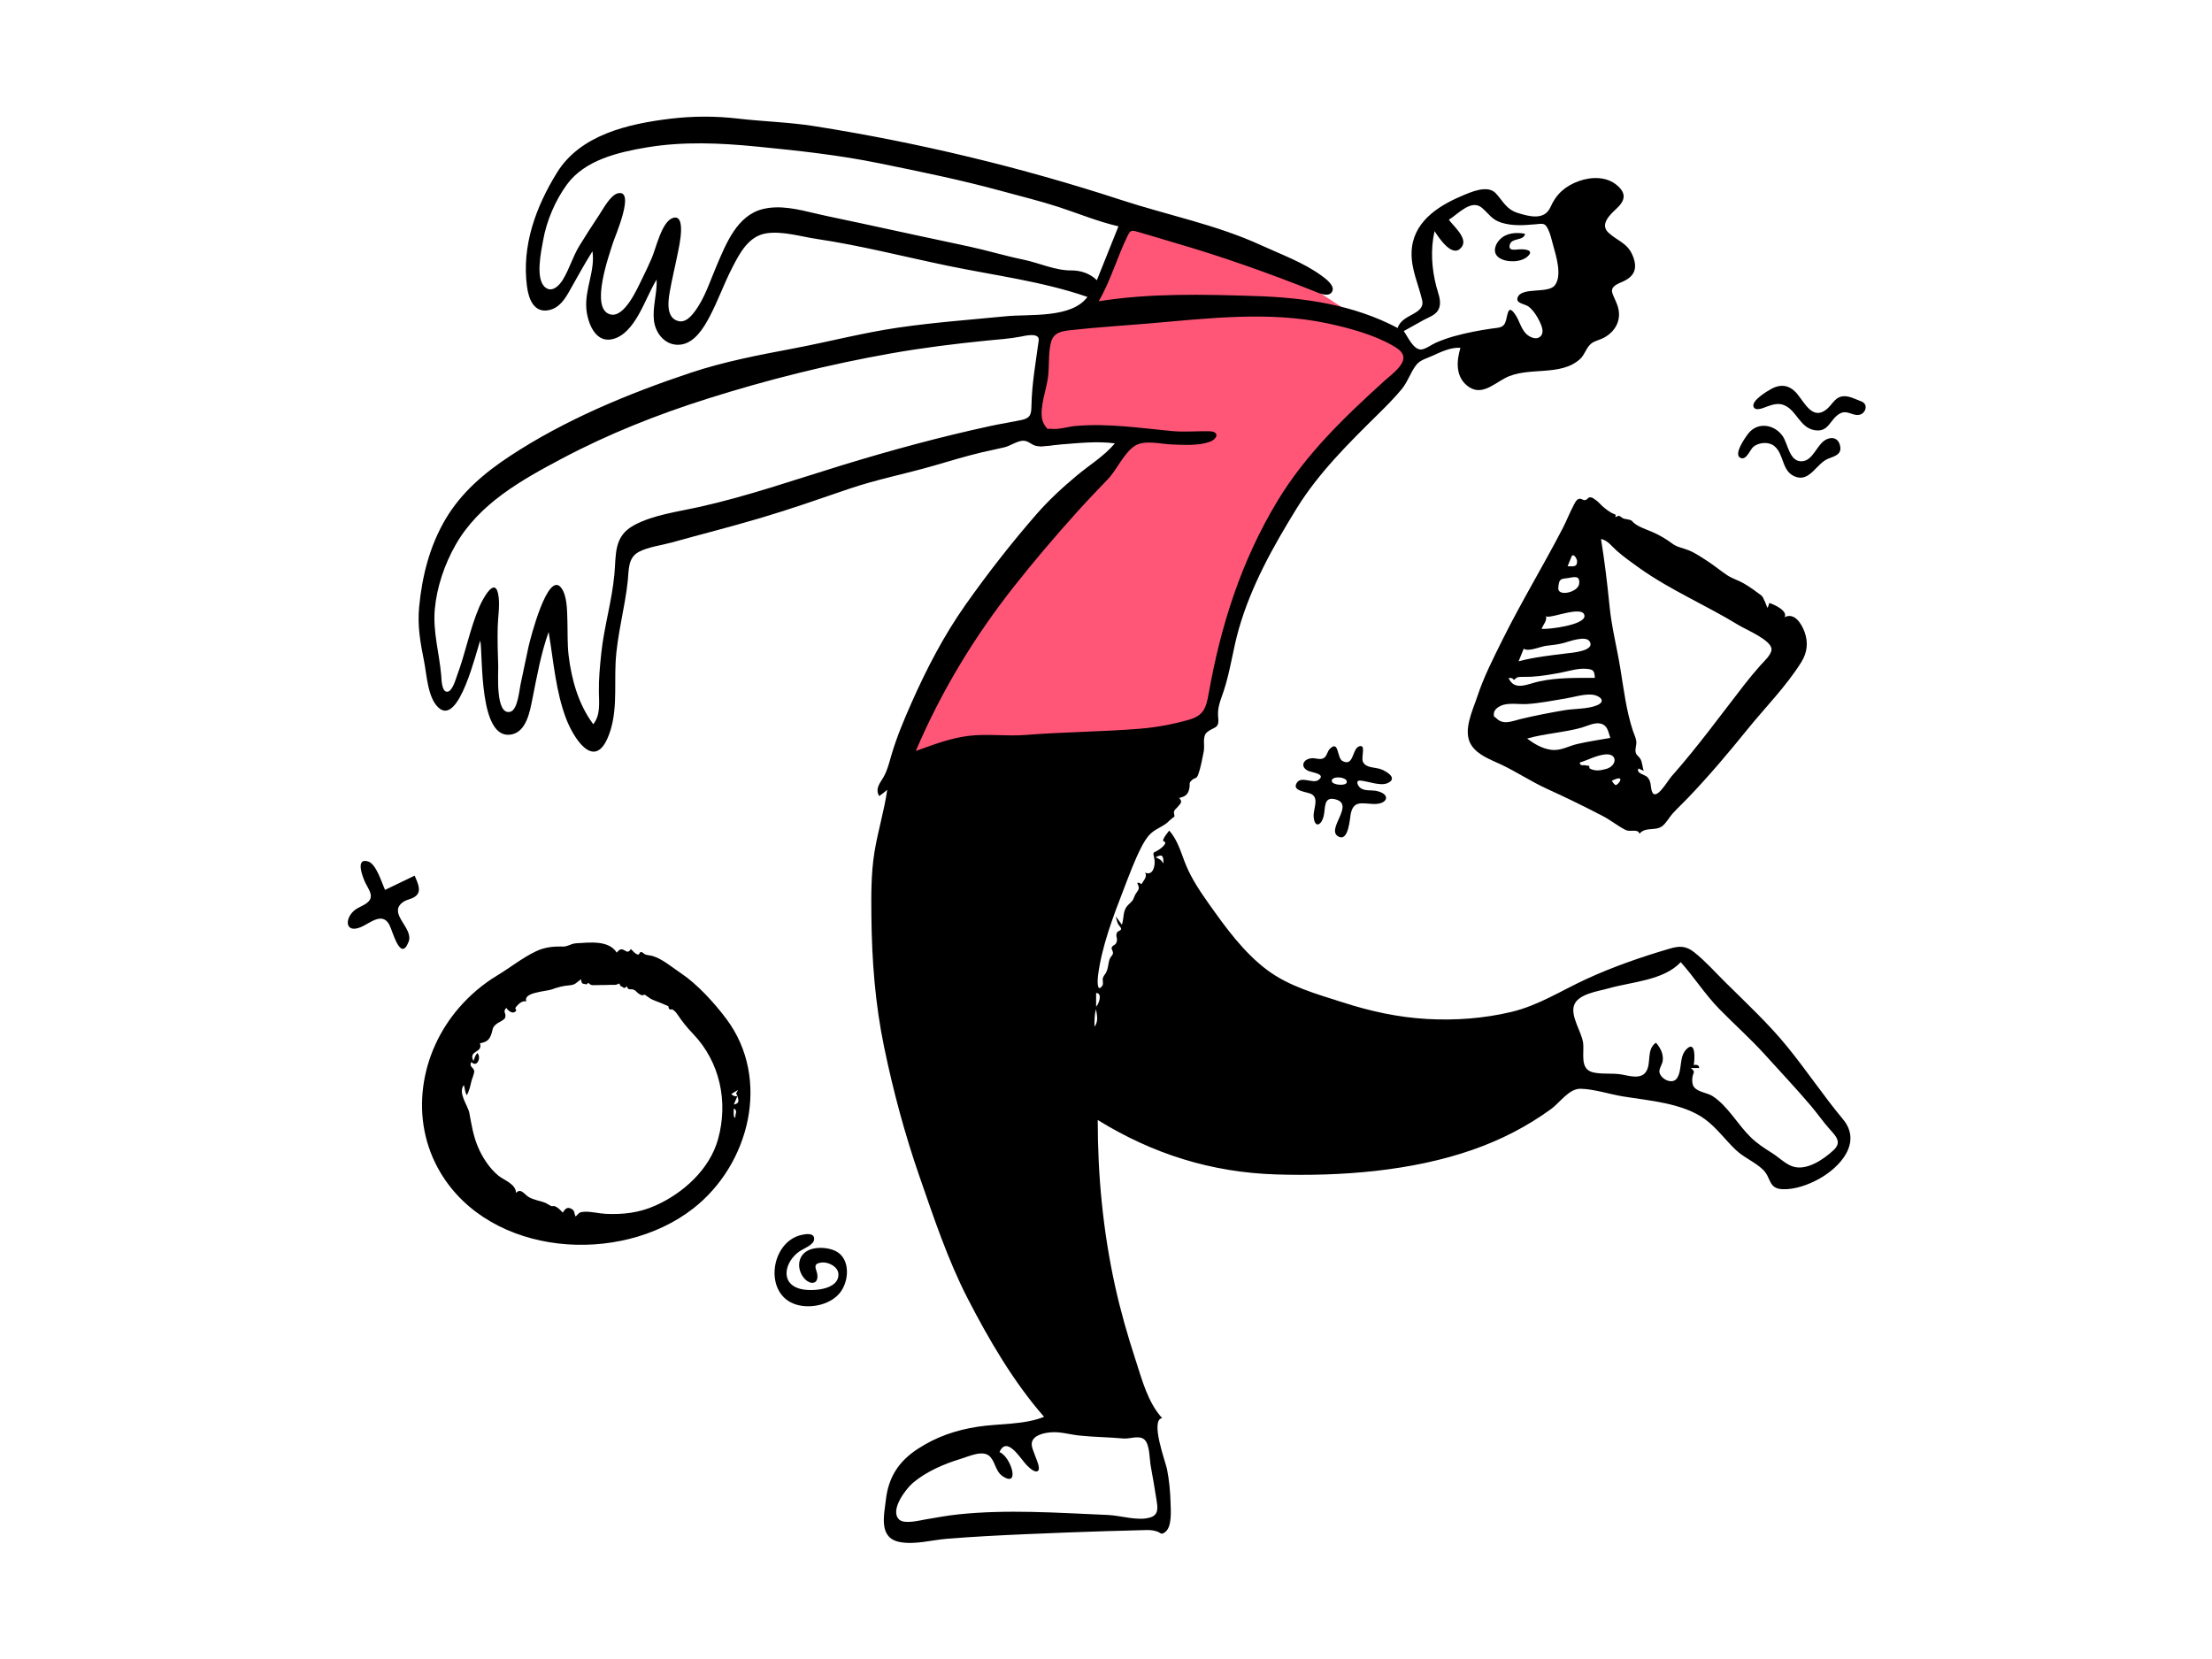
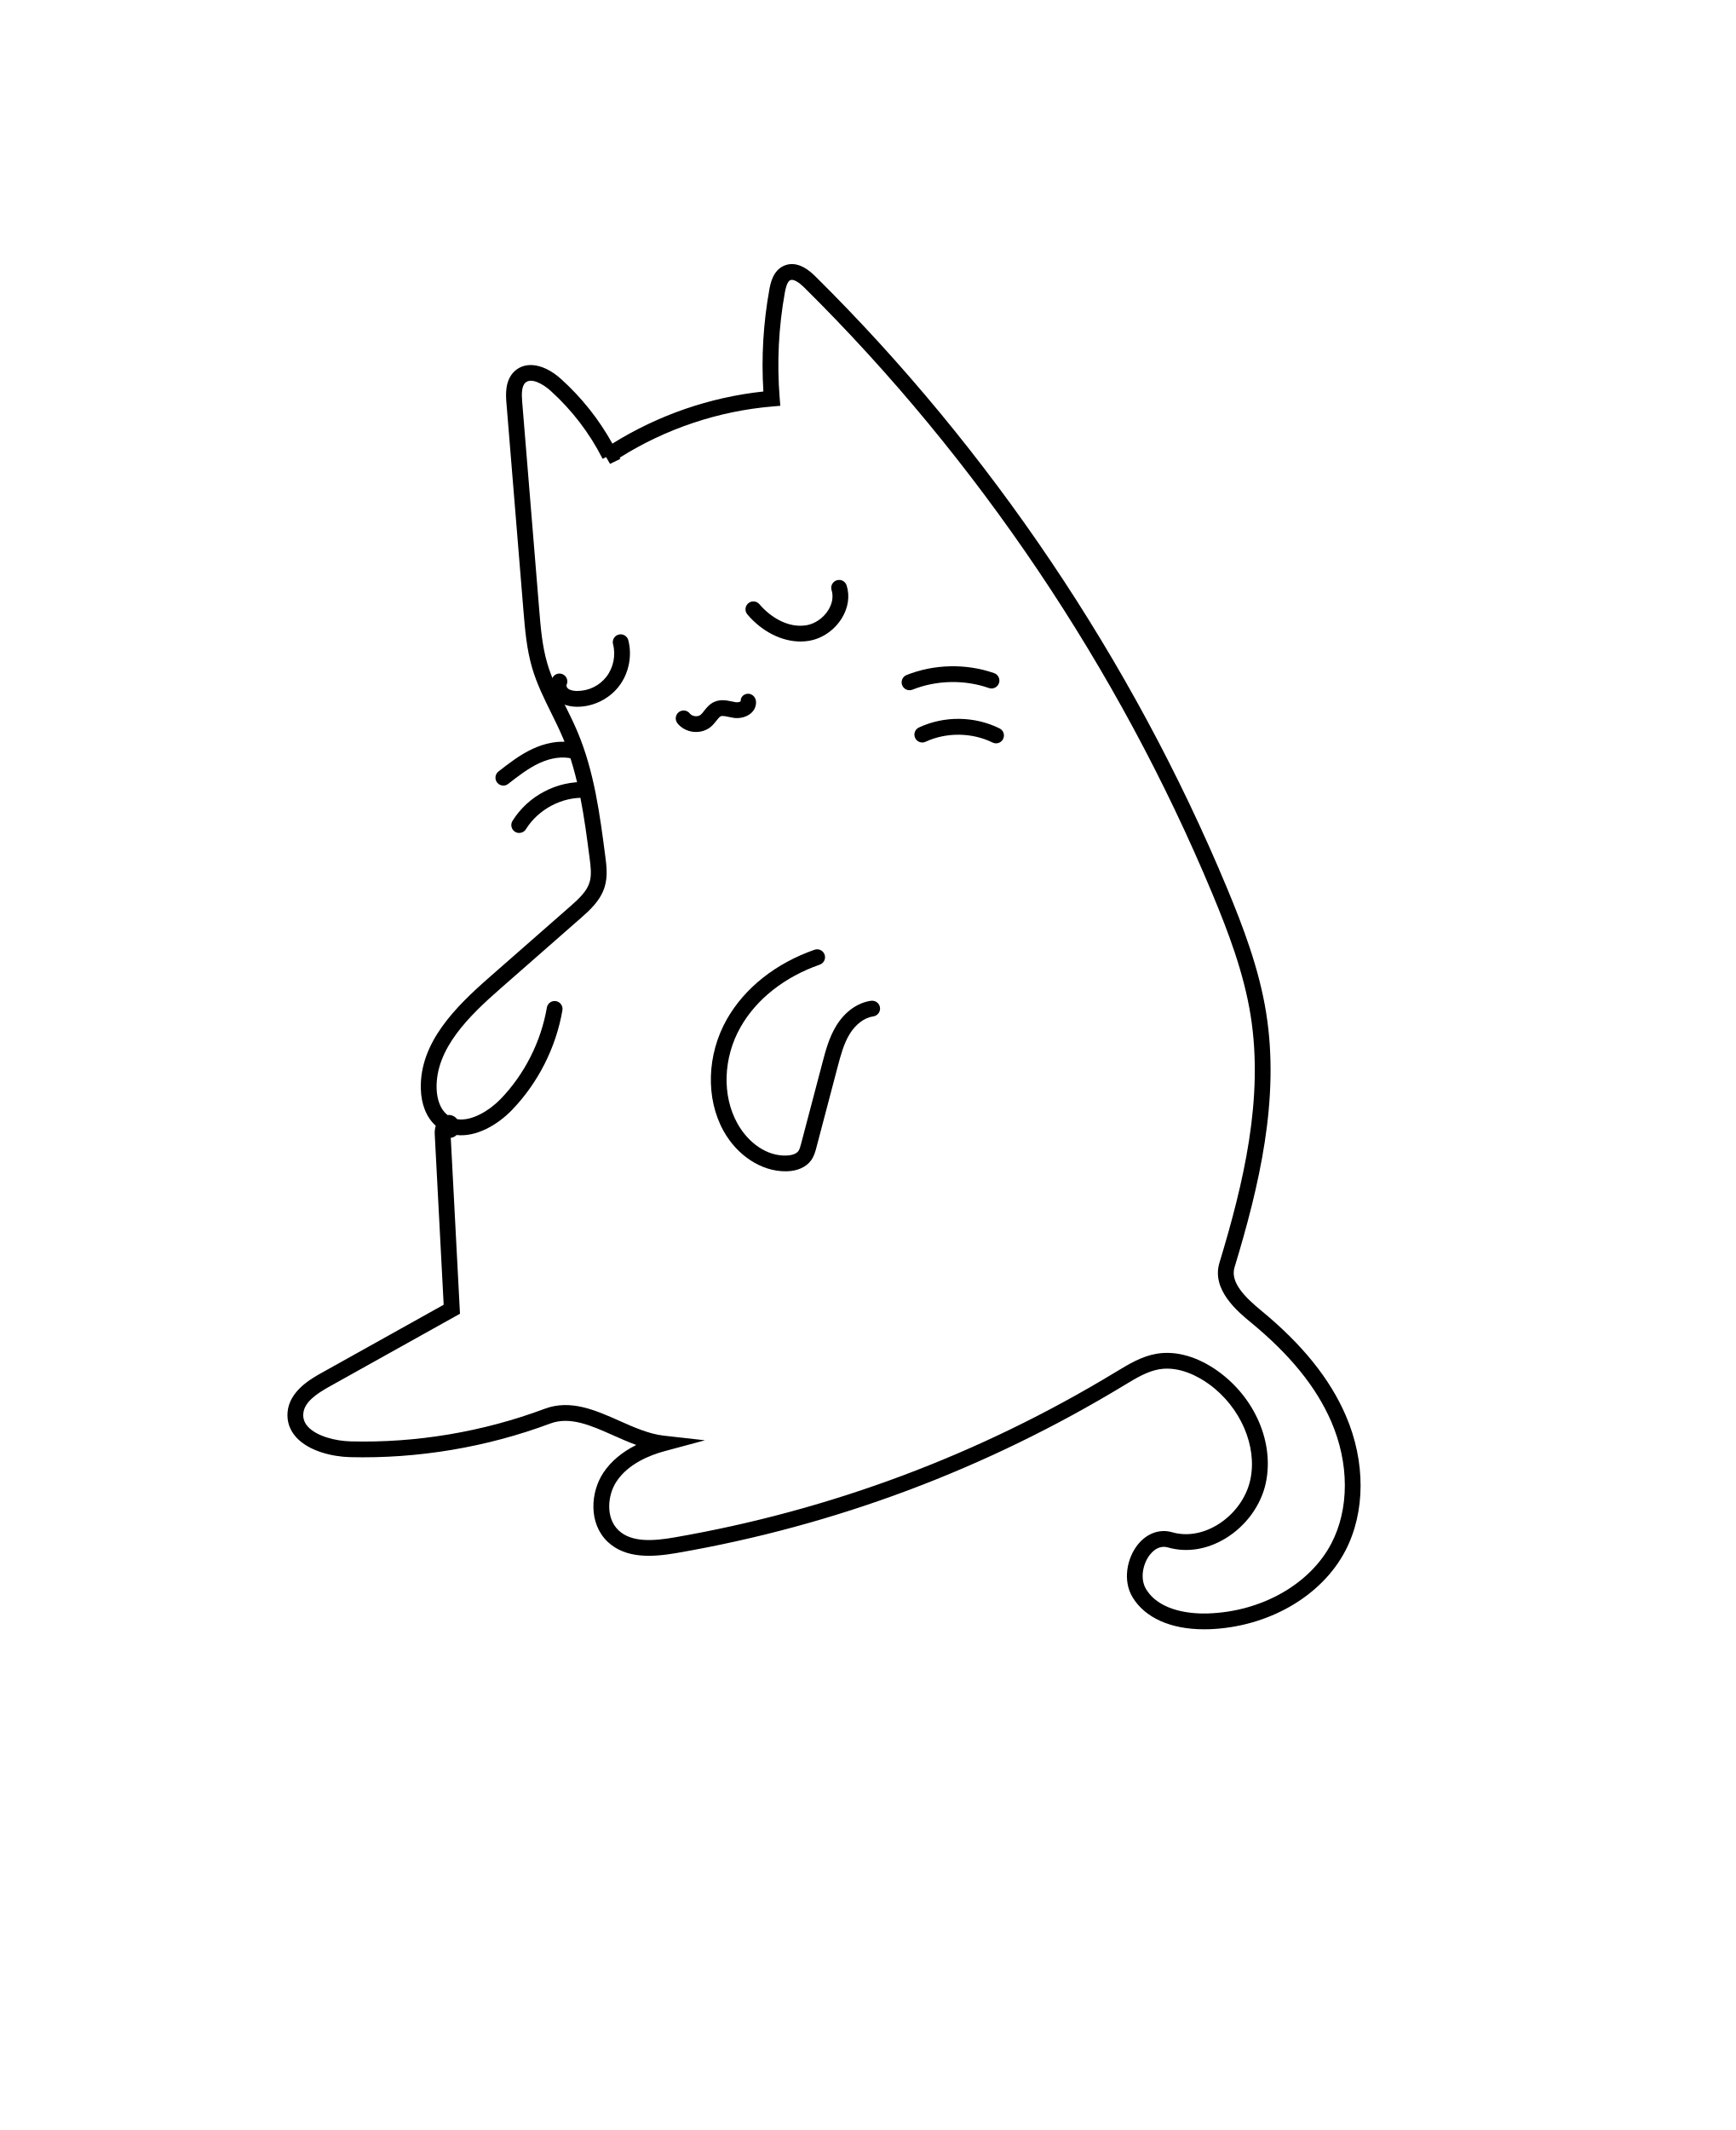
- <svg xmlns="http://www.w3.org/2000/svg" width="1024px" height="768px" viewBox="0 0 1024 768" version="1.1">
-   <g id="Character/zombieing" stroke="none" stroke-width="1" fill="none" fill-rule="evenodd">
-     <path d="M525.318,94.758 C522.223,102.949 519.13,111.141 516.035,119.332 C514.051,124.581 512.069,129.829 510.086,135.078 C509.382,136.939 508.991,138.848 507.631,140.14 C504.425,143.182 498.671,145.118 494.818,147.258 C492.237,148.692 489.655,150.126 487.074,151.56 C485.743,152.3 482.792,153.229 481.859,154.457 C480.833,155.81 481.318,158.295 481.318,160.166 L481.318,176.32 L481.318,206.758 C494.651,205.091 507.985,203.425 521.318,201.758 C503.554,222.255 485.791,242.751 468.027,263.248 C463.649,268.299 458.334,273.161 455.072,279.038 C448.13,291.548 441.344,304.148 434.482,316.702 C428.094,328.387 421.706,340.073 415.318,351.758 L472.787,349.312 C487.666,348.679 502.951,349.631 517.287,345.414 C529.105,341.938 540.922,338.463 552.74,334.987 C554.312,334.524 559.208,334.001 560.322,332.736 C561.365,331.551 561.343,327.074 561.638,325.558 C567.216,296.888 574.317,265.294 590.597,240.615 C602.269,222.924 618.019,207.435 632.443,192.008 C638.073,185.987 643.801,180.038 649.231,173.834 C650.622,172.245 652.631,170.442 653.551,168.512 C654.145,167.265 654.975,164.889 654.606,163.782 C654.446,163.302 650.735,161.58 650.203,161.238 C646.442,158.821 642.714,156.353 638.978,153.897 C628.48,146.995 617.992,140.076 607.434,133.266 C599.203,127.956 590.995,122.326 582.313,117.763 C573.314,113.033 563.403,109.704 553.968,105.967 C544.434,102.19 534.882,98.456 525.318,94.758" id="Accent" fill="#FF5678" />
-     <g id="Ink" transform="translate(160.9996, 54.0003)" fill="#000000">
-       <path d="M687.91,478.342 C683.332,482.656 674.995,488.446 668.405,485.813 C665.095,484.491 662.268,481.588 659.253,479.716 C655.711,477.516 652.381,475.315 649.378,472.383 C643.387,466.531 638.851,457.982 631.775,453.401 C629.397,451.861 624.755,451.531 623.105,449.072 C622.366,447.969 622.297,446.296 622.433,445.021 C622.729,442.275 624.212,442.437 621.734,440.421 L625.583,440.421 C625.657,438.934 624.173,438.811 623.067,439.003 C623.581,436.646 624.105,427.423 619.809,431.603 C616.085,435.226 617.948,441.237 615.311,445.161 C613.292,448.166 607.934,445.733 607.211,442.427 C606.886,440.942 608.522,438.623 608.717,437.167 C609.145,433.938 607.703,431.146 605.609,428.701 C601.015,431.762 603.619,438.097 601.001,442.119 C598.632,445.758 593.356,444.06 589.749,443.42 C585.425,442.652 580.536,443.429 576.399,442.408 C570.152,440.866 572.485,433.532 571.867,428.798 C571.204,423.727 566.079,416.689 567.619,411.573 C569.273,406.08 578.942,404.893 583.564,403.56 C594.127,400.513 609.194,399.927 617.047,391.397 C623.293,398.363 628.317,406.339 634.868,413.045 C641.944,420.288 649.502,426.975 656.295,434.51 C663.365,442.352 670.663,450.043 677.476,458.112 C680.449,461.632 683.059,465.425 686.134,468.861 C688.868,471.915 691.75,474.725 687.91,478.342 M373.947,342.869 C377.193,341.143 377.606,342.225 377.605,345.78 C376.671,344.073 375.744,343.616 373.947,342.869 M346.427,411.975 L346.427,405.709 C349.556,405.627 347.632,410.987 346.427,411.975 M345.662,421.307 C345.662,418.532 345.587,415.89 346.387,413.191 C346.807,416.132 347.609,418.678 345.662,421.307 M359.116,611.929 C361.99,612.198 366.419,610.218 368.836,612.473 C371.319,614.79 371.12,621.534 371.708,624.664 C372.68,629.837 373.541,635.027 374.36,640.225 C374.897,643.633 375.561,647.094 371.708,648.398 C366.014,650.324 357.878,647.575 351.943,647.325 C340.219,646.832 328.5,646.146 316.766,645.908 C305.393,645.678 293.994,645.86 282.673,647.043 C277.559,647.577 272.558,648.521 267.496,649.375 C264.828,649.826 257.679,651.711 255.269,649.462 C250.735,645.228 258.273,635.343 261.515,632.551 C267.532,627.37 276.089,623.634 283.634,621.384 C287.666,620.181 294.388,616.804 297.564,620.581 C300.001,623.478 299.904,627.345 303.396,629.54 C311.487,634.626 306.753,620.037 301.697,618.241 C305.092,610.295 311.563,621.514 314.247,624.209 C315.202,625.168 318.308,628.33 319.657,626.74 C320.667,625.55 318.65,621.286 318.276,620.126 C317.708,618.364 316.271,615.684 316.684,613.773 C317.432,610.315 322.282,609.373 325.187,609.085 C329.692,608.639 334.111,610.067 338.565,610.544 C345.395,611.276 352.278,611.287 359.116,611.929 M313.884,286.218 C304.991,286.926 296.042,285.566 287.17,286.679 C278.776,287.733 270.866,290.815 262.953,293.646 C274.717,266.055 289.937,240.938 308.488,217.409 C317.726,205.69 327.662,194.052 337.644,182.961 C342.289,177.801 347.093,172.812 351.889,167.797 C356.167,163.323 359.232,155.725 364.366,152.384 C368.748,149.532 376.406,151.566 381.262,151.743 C386.751,151.943 393.431,152.442 398.784,150.615 C402.663,149.291 403.73,145.758 398.874,145.641 C393.147,145.502 387.514,146.099 381.712,145.562 C366.679,144.173 352.188,141.89 337.033,143.185 C333.561,143.481 328.991,144.96 325.584,144.516 C323.134,144.195 324.745,145.427 323.042,143.461 C322.39,142.709 321.604,140.941 321.411,139.942 C320.326,134.331 323.407,126.313 324.144,120.664 C324.826,115.436 324.222,109.69 325.498,104.599 C326.66,99.966 330.202,99.348 334.564,98.853 C346.497,97.498 358.675,96.777 370.662,95.756 C398.018,93.426 426.243,89.911 453.413,95.669 C463.224,97.748 475.187,100.963 483.951,106.111 C486.692,107.72 489.457,109.615 488.46,112.949 C487.426,116.41 482.356,120.066 479.845,122.346 C461.286,139.194 443.361,156.379 430.324,177.997 C413.698,205.564 404.157,235.337 398.559,266.926 C397.355,273.722 396.237,277.279 389.245,279.235 C381.739,281.336 374.494,282.701 366.711,283.34 C349.117,284.785 331.469,284.815 313.884,286.218 M319.843,103.658 C318.495,113.693 316.67,123.706 316.49,133.82 C316.422,137.64 316.06,139.554 311.998,140.406 C307.209,141.41 302.34,142.158 297.529,143.2 C274.31,148.232 251.53,154.412 228.814,161.368 C206.737,168.13 185.023,175.737 162.45,180.746 C152.74,182.901 141.378,184.353 132.534,189.124 C123.02,194.258 124.272,202.675 123.418,211.92 C122.277,224.272 118.614,236.232 117.326,248.579 C116.71,254.479 116.149,260.414 116.242,266.351 C116.321,271.412 117.046,277.008 113.644,281.267 C106.819,272.143 103.584,260.667 102.239,249.484 C101.585,244.048 101.844,238.568 101.657,233.107 C101.506,228.71 101.604,221.716 98.74,218.044 C92.514,210.064 84.417,242.044 83.647,245.459 C82.352,251.207 81.284,257.003 79.994,262.752 C79.422,265.3 78.688,274.563 75.274,275.486 C68.199,277.4 69.752,257.519 69.64,254.492 C69.416,248.382 69.264,242.265 69.407,236.15 C69.511,231.736 70.365,226.946 69.858,222.53 C68.613,211.687 62.516,223.111 60.802,227.147 C56.471,237.336 54.512,248.242 50.628,258.594 C49.982,260.316 48.464,266.113 46.059,266.221 C43.383,266.34 43.404,260.353 43.251,258.604 C42.363,248.465 39.364,238.397 40.269,228.153 C41.183,217.809 44.809,207.175 49.94,198.178 C60.788,179.156 80.378,168.234 99.142,158.285 C120.616,146.901 143.287,137.907 166.442,130.58 C194.29,121.768 222.884,114.638 251.65,109.564 C266.285,106.983 281.146,105.137 295.931,103.657 C301.127,103.137 306.325,102.833 311.454,101.844 C313.39,101.47 320.375,99.693 319.843,103.658 M334.802,71.183 C327.465,71.241 319.97,67.684 312.822,66.214 C304.312,64.462 296.001,61.927 287.506,60.098 C270.871,56.517 254.227,53.025 237.607,49.365 C230.392,47.776 223.142,46.393 215.955,44.686 C208.266,42.86 199.959,40.824 192.089,42.791 C180.16,45.773 175.121,58.824 170.741,69.009 C167.647,76.203 165.223,84.222 160.398,90.482 C158.68,92.714 156.238,95.376 153.123,94.653 C147.336,93.311 148.255,85.653 148.992,81.42 C150.06,75.277 151.573,69.206 152.784,63.091 C153.272,60.623 157.054,44.47 150.302,46.971 C145.293,48.826 142.643,61.044 140.747,65.408 C139.338,68.651 137.845,71.873 136.264,75.036 C134.154,79.255 128.134,93.352 121.469,91.534 C111.931,88.932 121.08,63.857 122.705,58.572 C123.597,55.671 133.292,33.67 125.109,35.468 C121.624,36.235 118.229,42.708 116.452,45.391 C113.301,50.15 110.16,54.943 107.194,59.819 C104.143,64.834 102.585,70.542 99.559,75.484 C97.967,78.085 94.718,81.551 91.546,79.143 C86.601,75.392 89.532,62.344 90.398,57.41 C92.009,48.237 96.011,38.833 101.502,31.334 C109.753,20.066 125.322,16.425 138.414,14.236 C155.313,11.41 172.447,12.183 189.417,13.855 C208.502,15.736 227.296,17.75 246.108,21.596 C265.067,25.472 284.036,29.317 302.703,34.443 C311.497,36.858 320.417,38.999 329.086,41.834 C338.302,44.847 347.296,48.597 356.769,50.768 C353.437,59.083 350.104,67.398 346.772,75.714 C343.583,72.559 339.23,71.147 334.802,71.183 M498.125,94.096 C501.047,92.498 504.275,91.744 505.341,88.212 C506.284,85.091 504.673,81.555 503.903,78.559 C501.749,70.171 501.182,61.482 503.088,52.995 C504.91,55.776 511.73,66.473 515.878,59.997 C518.38,56.091 511.676,50.472 509.719,47.726 C514.013,45.076 520.146,37.964 525.094,42.253 C528.292,45.026 529.646,47.696 533.955,49.044 C539.186,50.681 544.111,50.306 549.453,49.854 C553.193,49.538 554.094,49.039 555.555,51.919 C556.702,54.183 557.295,56.985 557.965,59.416 C559.285,64.209 562.342,73.653 558.722,78.143 C555.551,82.076 543.245,78.704 541.536,83.781 C540.604,86.55 545.052,86.649 546.752,88.019 C548.857,89.715 550.598,92.414 551.742,94.825 C552.589,96.608 553.877,99.554 552.435,101.377 C550.443,103.899 546.751,101.986 545.145,100.153 C543.013,97.718 542.321,94.389 540.542,91.737 C537.277,86.871 537.082,90.742 536.193,94.236 C535.27,97.866 533.086,97.616 529.741,98.082 C523.872,98.901 517.941,100.056 512.228,101.629 C509.3,102.435 506.462,103.462 503.673,104.662 C501.876,105.434 498.761,107.773 496.811,107.795 C493.198,107.836 490.693,101.793 488.828,99.272 C491.925,97.543 495.013,95.798 498.125,94.096 M692.154,464.119 C683.13,453.287 675.315,441.519 666.412,430.592 C657.631,419.815 647.472,410.392 637.617,400.631 C632.966,396.024 628.51,390.97 623.376,386.888 C619.546,383.842 616.599,383.795 611.992,385.144 C598.902,388.978 585.573,393.593 573.185,399.314 C561.65,404.642 551.143,411.483 538.633,414.454 C525.864,417.487 512.587,418.461 499.5,417.709 C486.076,416.938 473.415,414.145 460.649,410.04 C448.559,406.152 435.953,402.757 425.613,395.051 C414.773,386.973 406.398,375.354 398.638,364.426 C394.709,358.894 390.809,353.084 388.162,346.814 C385.865,341.373 384.364,334.951 380.242,330.516 C379.231,331.949 377.973,333.178 377.459,334.861 C377.225,335.626 378.603,335.602 378.462,336.21 C378.195,337.355 376.671,338.523 375.785,339.146 C372.602,341.386 372.583,339.603 373.418,343.792 C373.904,346.234 372.984,351.743 369.002,349.943 C370.468,351.698 368.139,353.913 367.378,355.359 C366.855,354.758 366.204,354.549 365.426,354.73 C366.882,357.63 366.022,357.707 364.611,360.01 C364.353,360.431 363.44,362.634 363.571,362.448 C362.129,364.502 360.463,365.019 359.622,367.577 C358.931,369.678 359.108,371.988 358.338,374.086 C357.407,372.799 356.476,371.512 355.545,370.226 C355.735,371.238 356.115,372.736 356.557,373.654 C356.835,374.228 358.027,375.568 358.011,375.881 C357.946,377.051 356.486,376.77 356.07,377.779 C355.289,379.672 356.418,379.951 355.992,381.798 C355.504,383.918 354.194,383.07 353.571,384.877 C353.453,385.22 354.373,386.57 354.227,387.31 C354.022,388.356 353.074,388.941 352.739,389.871 C351.887,392.237 352.197,393.969 351.014,396.238 C350.556,397.118 349.889,397.704 349.566,398.704 C349.283,399.584 349.892,401.457 349.346,402.245 C346.708,406.044 347.079,399.5 347.279,397.877 C348.958,384.25 354.345,370.186 359.275,357.449 C361.725,351.121 364.11,344.595 367.181,338.534 C368.417,336.093 369.844,333.574 371.887,331.707 C374.471,329.345 378.137,328.4 380.477,325.762 C380.108,326.178 383.014,323.428 382.549,324.332 C382.965,323.524 382.239,322.43 382.497,321.648 C382.818,320.677 383.425,320.473 384.101,319.623 C385.316,318.097 386.759,317.337 384.851,315.393 C387.683,314.767 389.037,313.848 389.603,310.815 C390.016,308.596 389.182,308.741 390.638,307.262 C392.099,305.776 392.839,306.936 393.76,304.363 C394.861,301.284 395.592,297.097 396.252,293.875 C396.828,291.062 395.43,286.925 397.801,284.939 C400.804,282.424 403.491,283.489 402.953,278.431 C402.428,273.5 403.96,270.513 405.5,265.847 C408.573,256.532 409.761,246.697 412.455,237.271 C418.206,217.155 428.365,199.018 439.289,181.311 C449.383,164.949 463.495,151.009 477.122,137.584 C480.853,133.907 484.543,130.177 487.893,126.146 C490.779,122.675 492.097,117.949 494.871,114.654 C496.556,112.653 499.693,111.797 502.046,110.736 C505.97,108.966 510.646,106.657 515.075,107.015 C513.315,112.948 512.741,119.881 517.935,124.33 C524.236,129.727 529.947,124.12 535.723,121.043 C546.251,115.434 561.308,120.583 570.488,112.176 C572.675,110.174 573.285,106.975 575.557,105.105 C577.225,103.734 579.598,103.386 581.476,102.364 C587.181,99.259 589.95,93.575 587.729,87.296 C585.699,81.556 582.544,79.565 589.566,76.656 C595.266,74.296 597.433,70.74 594.853,64.409 C592.393,58.373 587.887,57.678 583.623,53.728 C579.493,49.902 584.237,45.449 587.331,42.577 C591.321,38.872 592.084,35.533 587.458,31.68 C582.614,27.646 575.699,27.787 570.052,29.782 C563.666,32.037 559.459,35.786 556.757,41.861 C554.005,48.046 547.184,46.32 541.66,44.596 C536.377,42.948 535.002,39.392 531.533,35.563 C527.675,31.304 519.812,34.946 515.262,36.892 C504.054,41.682 492.916,49.242 492.471,62.633 C492.206,70.618 495.583,77.405 497.339,84.9 C498.945,91.754 487.934,91.214 486.027,97.844 C465.686,87.076 443.033,83.781 420.295,83.048 C396.128,82.268 371.613,81.643 347.652,85.455 C353.214,75.765 356.151,65.139 360.99,55.184 C362.383,52.318 362.983,52.563 366.057,53.429 C371.962,55.092 377.823,56.953 383.716,58.666 C405.244,64.924 426.349,72.464 447.165,80.722 C449.188,81.525 453.705,83.754 455.478,81.33 C457.524,78.535 452.791,75.089 450.875,73.683 C442.493,67.534 432.106,63.802 422.719,59.488 C402.196,50.059 379.47,45.583 358.056,38.58 C311.827,23.459 264.001,11.975 215.959,4.39 C204.235,2.539 192.386,2.268 180.611,0.894 C170.181,-0.323 159.732,-0.295 149.303,0.962 C130.041,3.285 107.71,8.297 96.831,25.929 C87.01,41.849 80.454,59.748 82.96,78.632 C83.713,84.304 86.115,91.021 93.114,89.559 C97.969,88.545 100.547,84.42 102.801,80.394 C106.207,74.312 109.571,68.23 113.262,62.311 C114.631,71.186 109.656,79.913 110.438,88.954 C110.97,95.089 114.36,104.782 122.325,103.045 C133.242,100.665 137.735,83.61 142.984,75.428 C143.25,81.73 141.041,87.941 141.717,94.257 C142.384,100.496 147.259,106.386 154.106,105.531 C160.564,104.725 164.761,97.806 167.504,92.597 C171.321,85.348 174.063,77.576 177.791,70.279 C181.285,63.439 185.424,55.296 193.766,54.011 C201.211,52.863 209.743,55.52 217.097,56.616 C237.496,59.656 257.484,64.832 277.66,69.014 C299.293,73.497 321.437,76.22 342.403,83.454 C335.031,93.488 315.739,91.32 304.757,92.397 C288.161,94.025 271.352,95.25 254.85,97.652 C238.552,100.024 222.595,104.235 206.424,107.292 C190.338,110.333 174.28,113.379 158.715,118.565 C129.816,128.194 100.435,140.38 74.973,157.181 C63.126,164.999 52.602,173.934 45.284,186.274 C37.919,198.691 34.38,212.732 33.03,227.015 C32.19,235.909 33.617,243.606 35.34,252.262 C36.588,258.529 36.992,269.022 42.017,273.611 C51.608,282.37 59.571,246.842 61.342,242.551 C62.617,249.583 60.532,289.199 75.921,285.977 C82.789,284.54 84.347,275.113 85.486,269.435 C87.564,259.084 89.425,248.525 92.979,238.556 C95.26,251.988 96.211,265.982 101.125,278.811 C104.389,287.331 113.702,302.449 120.195,287.863 C125.065,276.924 123.394,264.369 123.978,252.755 C124.625,239.885 128.32,227.471 129.628,214.727 C130.135,209.79 129.676,204.226 134.637,201.532 C138.896,199.22 145.124,198.467 149.774,197.176 C163.547,193.352 177.41,189.837 191.118,185.78 C204.832,181.72 218.356,176.977 231.887,172.348 C244.828,167.921 258.041,165.404 271.139,161.613 C278.586,159.457 285.943,157.202 293.494,155.402 C297.008,154.565 300.565,153.913 304.071,153.046 C306.67,152.404 310.094,149.981 312.766,150.024 C315.516,150.069 316.55,152.397 319.703,152.58 C323.098,152.776 326.55,152.027 329.926,151.768 C338.151,151.137 346.894,150.117 355.1,151.257 C350.168,157.107 343.507,161.151 337.669,165.997 C330.936,171.586 324.42,177.621 318.669,184.221 C307.097,197.501 296.16,211.538 285.999,225.925 C275.976,240.118 267.906,255.649 260.89,271.517 C257.394,279.424 254,287.504 251.585,295.815 C250.593,299.229 249.783,302.656 247.992,305.761 C246.349,308.609 244.034,311.064 245.976,314.503 C247.313,313.666 248.514,312.626 249.723,311.621 C248.326,321.462 245.311,330.982 243.761,340.793 C242.233,350.459 242.295,360.4 242.394,370.162 C242.602,390.606 244.122,410.587 248.269,430.64 C252.463,450.917 257.851,471.04 264.645,490.601 C271.185,509.435 277.748,529.186 286.877,546.937 C296.627,565.897 308.226,585.831 322.339,601.88 C313.12,605.656 301.388,604.95 291.626,606.471 C281.422,608.061 272.595,611.062 263.899,616.708 C255.101,622.422 250.325,629.778 249.109,640.196 C248.245,647.611 245.678,657.877 255.406,659.825 C262.403,661.226 270.225,658.925 277.236,658.356 C289.5,657.362 301.782,656.741 314.073,656.205 C326.332,655.67 338.594,655.199 350.857,654.819 C356.625,654.64 362.396,654.55 368.162,654.343 C370.746,654.251 372.313,654.211 374.63,654.958 C376.462,655.549 376.328,656.776 378.368,655.259 C381.658,652.812 380.981,645.097 380.889,641.705 C380.749,636.47 380.253,631.175 379.232,626.039 C378.626,622.987 371.27,603.314 376.99,602.486 C370.345,595.184 367.691,584.757 364.706,575.605 C360.966,564.139 357.683,552.705 355.106,540.912 C349.601,515.721 347.168,490.255 347.168,464.48 C372.686,480.209 399.685,488.729 429.741,489.679 C459.623,490.624 492.452,488.17 520.827,478.229 C533.967,473.625 545.737,467.579 557.003,459.434 C561.041,456.515 565.367,449.903 570.667,450.016 C576.992,450.152 584.075,452.546 590.356,453.57 C602.368,455.528 618.046,456.633 628.216,464.063 C633.74,468.099 637.699,473.748 642.629,478.398 C646.379,481.936 651.338,483.857 655.06,487.395 C659.076,491.212 657.481,496.199 664.14,496.508 C669.832,496.771 676.073,494.481 680.982,491.793 C690.776,486.43 701.206,474.983 692.154,464.119" id="Fill-3" />
-       <path d="M598.018,209.031 C612.351,219.212 628.791,226.167 643.769,235.336 C647.518,237.631 659.198,242.396 659.085,246.653 C659.019,249.142 655.509,252.263 653.972,253.988 C651.339,256.943 648.862,259.929 646.432,263.055 C635.31,277.37 624.836,291.82 612.782,305.416 C610.967,307.461 605.5,317.226 603.735,312.376 C602.935,310.177 603.594,307.706 601.509,305.656 C600.436,304.6 596.289,304.018 597.497,301.753 C598.302,302.115 599.108,302.478 599.914,302.839 C599.288,301.029 599.334,299.046 598.396,297.335 C597.813,296.272 596.674,295.769 596.279,294.572 C595.733,292.918 596.659,290.996 596.504,289.291 C596.351,287.591 595.47,285.984 594.944,284.38 C591.825,274.872 590.706,265.287 589.109,255.477 C587.529,245.77 585.068,236.367 584.102,226.552 C583.081,216.185 581.83,205.839 580.161,195.555 C583.14,195.973 585.43,199.21 587.537,201.04 C590.849,203.916 594.445,206.493 598.018,209.031 M586.782,309.398 C586.098,308.861 585.563,308.201 585.177,307.419 C592.202,303.939 587.963,309.876 586.782,309.398 M582.51,301.976 C579.448,302.82 577.248,302.991 574.887,301.731 C574.663,301.612 574.921,300.691 574.517,300.502 C574.164,300.338 573.625,300.541 573.323,300.387 C572.295,299.864 570.495,301.01 570.32,299.008 C574.228,297.812 578.071,295.605 582.197,295.233 C587.931,294.717 587.666,300.554 582.51,301.976 M569.094,290.436 C564.916,291.413 561.474,293.695 557.035,293.099 C552.868,292.541 549.247,290.38 545.96,287.89 C554.183,285.562 562.806,285.142 571.022,282.89 C573.697,282.157 577.212,280.224 580.095,281.003 C583.298,281.869 583.5,284.869 584.46,287.599 C579.334,288.521 574.169,289.25 569.094,290.436 M542.963,278.852 C538.949,279.811 534.846,281.908 531.49,278.289 C530.948,277.705 530.474,278.288 530.538,276.489 C530.605,274.592 532.327,273.37 533.808,272.702 C537.29,271.132 542.171,272.147 545.869,271.916 C551.768,271.549 557.772,270.323 563.607,269.379 C567.647,268.726 571.82,267.276 575.949,267.562 C579.137,267.783 582.983,270.5 578.337,272.482 C574.106,274.288 567.762,274.011 563.178,274.793 C556.402,275.949 549.65,277.254 542.963,278.852 M539.042,259.968 C539.302,260.233 539.562,260.498 539.822,260.763 C539.779,260.753 541.361,259.472 541.78,259.435 C543.815,259.258 545.862,259.398 547.9,259.283 C552.596,259.018 557.329,258.2 561.941,257.299 C565.698,256.565 569.525,255.3 573.392,255.617 C576.74,255.891 577.092,256.577 577.311,259.808 C568.765,259.808 559.962,259.628 551.563,261.437 C546.095,262.614 540.069,266.12 537.33,259.8 C537.901,259.856 538.471,259.912 539.042,259.968 M544.385,246.289 C546.504,247.903 552.281,245.219 554.821,244.951 C557.579,244.659 560.174,244.356 562.847,243.669 C565.217,243.059 573.058,240.013 574.876,242.926 C577.663,247.389 566.378,248.208 564.589,248.429 C557.086,249.356 549.301,250.178 542,252.146 C542.795,250.194 543.59,248.242 544.385,246.289 M554.677,231.13 C555.225,233.193 572.193,225.591 572.502,231.116 C572.74,235.355 555.714,237.467 552.653,237.095 C553.37,235.143 555.277,233.395 554.677,231.13 M560.374,218.163 C560.735,214.002 561.293,214.026 564.63,213.634 C567.175,213.335 570.673,211.843 570.011,216.379 C569.444,220.263 560.011,222.362 560.374,218.163 M566.439,203.846 C567.242,201.612 569.049,204.619 569.087,205.755 C569.188,208.778 566.896,208.124 564.69,208.124 C565.304,206.712 565.888,205.284 566.439,203.846 M594.366,187.077 C593.916,186.535 591.39,186.328 590.671,186.065 C588.903,185.417 589.154,184.036 586.892,185.398 C586.779,185.284 586.994,184.26 586.871,184.213 C586.809,184.189 585.224,183.591 584.709,183.261 C583.466,182.465 582.346,181.686 581.204,180.687 C579.99,179.626 578.774,178.086 577.387,177.241 C576.802,176.885 576.324,176.38 575.619,176.271 C573.79,175.989 574.314,177.263 572.715,177.516 C571.73,177.672 571.013,176.522 569.725,177.018 C568.612,177.446 567.966,179.007 567.47,179.936 C565.667,183.317 564.276,186.956 562.511,190.373 C553.485,207.846 543.226,224.656 534.483,242.292 C530.272,250.788 525.878,259.343 522.914,268.372 C520.777,274.884 515.951,284.397 520.103,290.904 C523.122,295.635 529.167,297.678 533.99,299.964 C541.247,303.404 547.937,307.9 555.274,311.235 C564.023,315.212 572.519,319.372 581.047,323.813 C584.684,325.707 587.966,328.435 591.591,330.229 C593.808,331.326 597.232,329.454 597.954,331.969 C600.733,328.603 605.231,330.847 608.446,328.477 C610.337,327.083 611.719,324.337 613.296,322.62 C615.662,320.046 618.23,317.658 620.644,315.129 C630.225,305.084 639.072,294.622 647.789,283.833 C656.115,273.53 665.842,263.796 672.875,252.518 C675.668,248.041 676.174,243.346 674.331,238.4 C672.985,234.792 669.743,229.344 665.112,231.733 C666.868,228.817 660.094,225.703 658.039,225.133 C658.008,225.125 657.603,227.365 657.03,227.309 C657.234,227.329 655.308,222.346 654.462,221.707 C651.95,219.806 648.894,217.588 646.153,216.023 C643.639,214.588 640.986,213.877 638.551,212.271 C635.599,210.325 632.889,208.017 629.926,206.084 C627.065,204.218 623.876,202.012 620.714,200.729 C617.972,199.616 615.51,199.398 613.043,197.574 C609.991,195.317 607.329,193.786 603.809,192.231 C600.764,190.886 596.544,189.711 594.366,187.077" id="Fill-5" />
-       <path d="M178.709,457.32 C179.269,456.005 179.827,454.69 180.387,453.376 C181.079,455.668 181.273,456.808 178.709,457.32 M179.454,463.394 C178.241,463.611 178.719,459.806 178.719,459.143 C180.814,460.329 179.079,461.751 179.454,463.394 M177.563,452.417 C178.597,451.806 179.631,451.196 180.665,450.585 C179.225,453.253 179.79,451.586 180.384,453.368 C179.298,453.68 178.242,453.316 177.563,452.417 M171.435,473.269 C167.559,487.332 155.248,498.423 142.245,504.168 C134.773,507.468 127.427,508.294 119.358,507.926 C116.246,507.784 112.584,506.773 109.589,506.961 C107.283,507.106 107.387,507.206 105.477,509.158 C104.632,507.602 105.244,506.51 103.549,505.604 C101.434,504.474 100.556,505.79 99.507,507.355 C98.134,505.932 97.572,505.189 95.793,504.344 C95.849,504.371 94.09,504.304 94.162,504.326 C93.844,504.228 91.931,502.998 91.332,502.774 C88.874,501.852 86.032,501.473 83.764,500.15 C81.78,498.995 80.146,495.752 77.876,498.244 C77.874,494.08 72.265,492.353 69.636,490.172 C65.528,486.764 62.262,481.718 60.214,476.837 C58.03,471.632 57.301,466.642 56.279,461.278 C55.565,457.53 50.889,452.112 53.697,448.33 C54.366,449.916 54.052,451.54 55.163,452.978 C56.163,451.051 56.713,448.895 57.165,446.786 C57.387,445.753 58.673,442.721 58.527,441.821 C58.23,439.979 55.95,439.879 57.214,437.621 C59.836,440.474 61.952,435.464 59.971,433.467 C58.993,434.57 58.634,435.823 58.183,437.189 C55.605,431.985 62.74,433.661 61.179,428.963 C63.783,428.462 65.28,427.806 66.27,425.233 C67.371,422.37 66.561,421.746 69.061,419.854 C69.921,419.204 72.353,418.269 72.798,417.199 C73.659,415.132 71.468,414.519 73.387,412.582 C74.035,413.719 76.561,415.97 77.944,413.828 C78.221,413.401 77.058,413.098 77.904,412.114 C79.157,410.658 80.559,409.23 82.678,409.536 C81,405.341 91.722,405.009 94.468,404.019 C97.22,403.028 99.555,402.377 102.473,402.147 C105.388,401.917 105.533,401.063 108.001,399.308 C108.21,401.819 108.814,401.267 110.599,401.71 C111.028,400.974 111.468,400.891 111.918,401.462 C112.366,401.888 112.914,402.088 113.56,402.064 C114.54,402.115 115.652,401.987 116.679,402.008 C119.09,402.055 121.577,401.854 123.942,401.905 C124.552,401.803 125.122,401.591 125.656,401.268 C125.879,401.688 126.103,402.109 126.325,402.53 C127.578,402.687 127.675,404.257 129.216,402.54 C129.672,404.723 130.982,403.587 132.366,404.179 C133.628,404.72 133.829,405.584 134.994,406.187 C135.76,406.808 136.581,406.89 137.459,406.435 C138.294,407.054 139.142,407.655 140.002,408.238 C141.587,409.133 143.455,409.681 145.125,410.388 C146.236,410.846 147.34,411.323 148.435,411.817 C148.468,413.139 149.061,413.606 150.213,413.217 C151.254,414.088 151.547,414.054 152.557,415.537 C154.845,418.898 156.875,421.509 159.765,424.513 C172.326,437.573 176.185,456.037 171.435,473.269 M175.29,417.735 C169.619,410.141 161.592,401.445 154.379,396.649 C150.723,394.217 145.591,389.852 141.12,388.566 C140.06,388.261 138.963,388.241 137.921,387.921 C137.116,387.674 136.678,386.848 135.76,386.699 C135.118,386.595 135.047,388.032 134.365,387.9 C132.939,387.622 132.035,386.207 131.028,385.322 C128.865,389.049 127.691,382.781 124.515,386.995 C120.735,381.068 111.855,382.364 105.819,382.663 C104.029,382.751 103.188,383.388 101.601,383.86 C100.124,384.299 99.978,384.186 98.365,384.174 C94.348,384.143 90.782,384.648 87.069,386.412 C80.831,389.375 75.105,393.992 69.18,397.563 C62.558,401.554 56.589,406.634 51.523,412.471 C33.209,433.577 28.312,464.384 42.915,488.852 C66.11,527.713 125.941,531.866 159.844,505.498 C186.037,485.125 196.005,445.469 175.29,417.735" id="Fill-7" />
-       <path d="M462.379,308.377 C461.728,309.93 455.649,309.407 455.516,307.576 C455.318,304.84 463.51,305.678 462.379,308.377 M468.836,307.361 C472.281,307.641 477.941,309.981 481.261,308.567 C486.328,306.409 481.007,303.097 478.289,302.107 C475.523,301.1 471.403,301.635 469.981,298.743 C468.911,296.568 471.555,290.496 468.275,291.472 C464.833,292.496 465.834,301.194 460.433,298.262 C457.857,296.863 458.908,288.341 454.593,292.695 C453.412,293.886 453.309,296.073 451.745,296.961 C450.149,297.868 448.147,296.923 446.462,297.002 C442.001,297.211 440.58,301.384 445.1,303.039 C446.773,303.652 453.079,304.4 449.259,307.134 C446.852,308.856 441.505,305.242 439.438,308.24 C436.597,312.358 444.207,312.451 446.251,313.683 C449.715,315.769 446.854,320.642 447.13,324.112 C447.553,329.414 450.633,328.306 451.752,323.819 C452.701,320.012 451.525,314.532 457.264,316.045 C466.61,318.509 452.067,330.374 458.913,333.41 C463.278,335.346 463.896,324.881 464.235,323.079 C465.49,316.428 469.226,317.98 474.886,318.184 C481.498,318.422 483.094,313.531 476.092,312.13 C473.858,311.683 470.785,312.248 468.845,310.825 C467.697,309.984 466.119,307.141 468.836,307.361" id="Fill-9" />
-       <path d="M224.711,524.656 C219.36,522.74 210.408,523.154 209.084,530.065 C208.53,532.958 209.609,536.018 211.607,538.12 C213.924,540.557 217.614,540.783 217.417,536.539 C217.28,533.602 214.485,531.051 219.399,530.459 C222.457,530.091 226.98,532.378 227.132,535.756 C227.476,543.37 214.296,543.967 209.439,542.65 C199.799,540.038 202.418,529.941 209.038,525.333 C210.748,524.142 215.655,522.308 215.879,519.835 C216.177,516.555 212.121,517.225 210.133,517.657 C195.52,520.838 192.335,545.318 207.604,549.933 C214.538,552.028 224.303,549.865 228.482,543.585 C232.4,537.697 232.453,527.428 224.711,524.656" id="Fill-11" />
-       <path d="M30.957,351.36 C26.389,353.559 21.821,355.758 17.254,357.957 C15.744,354.726 13.193,345.899 9.363,344.772 C3.163,342.947 7.111,352.569 8.181,354.769 C9.06,356.576 11.099,359.376 10.604,361.53 C9.94,364.432 5.846,365.46 3.703,366.957 C-1.6,370.663 -1.558,378.446 6.122,375.148 C10.468,373.281 15.849,368.104 19.18,373.982 C20.718,376.694 24.362,391.846 28.168,381.937 C30.523,375.802 19.188,369.428 24.776,364.238 C26.575,362.568 28.681,362.427 30.478,361.467 C34.818,359.148 32.371,354.863 30.957,351.36" id="Fill-13" />
-       <path d="M700.644,131.82 C697.921,130.824 694.552,128.879 691.525,129.542 C688.308,130.246 687.013,133.468 684.674,135.405 C678.315,140.672 674.611,132.822 671.117,128.52 C667.817,124.458 663.791,123.472 659.135,125.968 C657.28,126.963 649.465,131.522 650.828,134.443 C651.808,136.545 655.669,134.658 656.986,134.199 C659.845,133.204 662.5,132.333 665.424,133.784 C670.909,136.504 672.332,143.963 678.968,145.126 C685.83,146.329 686.055,139.799 690.952,137.341 C694.235,135.694 696.522,138.61 699.689,138.029 C702.707,137.476 704.103,133.084 700.644,131.82" id="Fill-16" />
-       <path d="M645.244,158.137 C647.671,158.664 649.255,153.957 650.774,152.763 C653.294,150.784 657.663,150.385 660.229,152.377 C665.24,156.265 663.513,164.659 670.648,166.847 C677.025,168.803 680.029,160.404 685.397,158.313 C688.518,157.097 691.944,156.301 690.726,151.938 C689.885,148.921 687.407,148.146 684.713,149.305 C680.083,151.295 678.511,159.402 673.022,159.547 C667.343,159.697 666.727,151.51 664.289,147.944 C660.572,142.509 652.931,141.196 648.589,146.393 C647.278,147.961 640.622,157.136 645.244,158.137" id="Fill-19" />
-       <path d="M532.987,65.326 C536.363,67.636 543.091,67.556 546.201,64.691 C549.366,61.776 545.141,61.328 542.563,61.417 C540.58,61.486 536.868,62.469 537.998,59.044 C539.001,56.005 544.514,57.552 544.974,54.216 C540.825,53.472 536.255,53.74 533.186,57.001 C530.967,59.358 529.827,63.163 532.987,65.326" id="Fill-21" />
-     </g>
+ <svg xmlns="http://www.w3.org/2000/svg" version="1.1" x="0px" y="0px" viewBox="-5.0 -10.0 110.0 135.0" enable-background="new 0 0 100 100" xml:space="preserve">
+   <g>
+     <path d="M71.314,93.265c-2.102,0-3.739-0.734-4.52-2.038c-0.64-1.067-0.334-2.458,0.297-3.281c0.579-0.753,1.411-1.065,2.221-0.831   c0.907,0.26,1.917,0.098,2.841-0.457c1.075-0.646,1.864-1.72,2.111-2.876c0.453-2.116-0.621-4.602-2.61-6.046   c-0.619-0.449-1.849-1.169-3.158-0.952c-0.763,0.127-1.49,0.568-2.193,0.995c-8.812,5.341-18.345,8.911-28.399,10.65   c-1.523,0.262-3.234,0.382-4.388-0.716c-1.217-1.161-1.089-3.139-0.261-4.38c0.474-0.71,1.181-1.303,2.082-1.751   c-0.502-0.182-0.995-0.401-1.479-0.616c-1.4-0.623-2.723-1.211-3.979-0.741c-4.016,1.503-8.4,2.237-12.683,2.13   c-1.132-0.029-2.628-0.379-3.431-1.273c-0.399-0.445-0.585-0.989-0.536-1.571c0.112-1.356,1.498-2.129,2.164-2.501l7.733-4.314   l-0.566-10.803c-0.01-0.197,0.013-0.38,0.064-0.542c-0.587-0.523-0.922-1.353-0.947-2.349c-0.072-2.939,2.215-5.195,4.365-7.078   l5.089-4.461c0.6-0.525,1.072-0.973,1.245-1.546c0.14-0.464,0.07-1.005,0.002-1.528c-0.334-2.566-0.68-5.219-1.691-7.619   c-0.227-0.538-0.486-1.062-0.745-1.586c-0.445-0.901-0.906-1.833-1.202-2.834c-0.356-1.207-0.458-2.453-0.558-3.659l-1.075-13.126   c-0.042-0.516-0.121-1.476,0.543-2.064c0.721-0.637,1.871-0.428,2.931,0.533c1.302,1.177,2.39,2.548,3.241,4.083   c2.899-1.808,6.184-2.942,9.572-3.304c-0.135-2.162-0.007-4.334,0.379-6.466c0.065-0.356,0.217-1.19,0.923-1.503   c0.909-0.399,1.739,0.422,2.013,0.692c11.05,10.935,20.064,24.325,26.066,38.724c1.029,2.469,2.044,5.138,2.491,7.93   c0.877,5.474-0.445,10.994-2.006,16.143c-0.286,0.946,0.688,1.906,1.679,2.721c2.606,2.142,4.364,4.321,5.375,6.661   c1.264,2.925,1.251,6.134-0.032,8.584c-1.511,2.884-4.903,4.833-8.643,4.963C71.53,93.263,71.421,93.265,71.314,93.265z    M68.778,88.039c-0.425,0-0.734,0.309-0.894,0.516c-0.416,0.541-0.638,1.481-0.233,2.158c0.893,1.49,3.068,1.58,3.953,1.547   c3.387-0.119,6.446-1.857,7.792-4.428c1.145-2.186,1.145-5.074,0-7.724c-0.946-2.19-2.611-4.246-5.091-6.285   c-0.818-0.672-2.519-2.071-2.001-3.783c1.526-5.034,2.821-10.42,1.976-15.694c-0.431-2.689-1.42-5.292-2.426-7.704   C65.901,32.364,56.964,19.086,46.007,8.245c-0.4-0.396-0.721-0.567-0.905-0.489c-0.222,0.099-0.313,0.603-0.344,0.768   c-0.4,2.208-0.512,4.461-0.331,6.699l0.04,0.497l-0.497,0.042c-3.429,0.29-6.763,1.408-9.683,3.244l0.04,0.077l-0.655,0.318   l-0.248-0.431l-0.22,0.112c-0.831-1.633-1.939-3.083-3.293-4.308c-0.521-0.472-1.244-0.838-1.597-0.525   c-0.254,0.225-0.251,0.726-0.209,1.233l1.075,13.126c0.094,1.155,0.192,2.35,0.52,3.458c0.271,0.918,0.693,1.771,1.139,2.674   c0.268,0.542,0.536,1.084,0.77,1.64c1.064,2.524,1.418,5.246,1.761,7.878c0.078,0.598,0.166,1.276-0.036,1.946   c-0.27,0.893-0.976,1.512-1.543,2.009l-5.089,4.461c-1.979,1.734-4.085,3.794-4.024,6.302c0.018,0.733,0.258,1.341,0.659,1.667   c0.012,0.01,0.023,0.019,0.035,0.028c0.239-0.026,0.462,0.072,0.604,0.261c0.954,0.16,2.106-0.598,2.766-1.282   c1.515-1.572,2.554-3.628,2.926-5.79c0.047-0.271,0.3-0.454,0.578-0.408c0.272,0.047,0.455,0.305,0.408,0.578   c-0.405,2.356-1.539,4.599-3.191,6.314c-0.947,0.982-2.295,1.732-3.522,1.594c-0.012,0.013-0.025,0.025-0.039,0.037   c-0.096,0.082-0.208,0.128-0.326,0.139l0.584,11.151l-8.277,4.617c-0.824,0.46-1.595,0.986-1.655,1.711   c-0.026,0.31,0.067,0.579,0.284,0.821c0.553,0.616,1.76,0.917,2.711,0.941c4.155,0.112,8.41-0.607,12.307-2.066   c1.64-0.613,3.215,0.087,4.737,0.764c0.922,0.41,1.875,0.834,2.804,0.938l2.621,0.295l-2.547,0.685   c-0.988,0.266-2.32,0.814-3.056,1.917c-0.585,0.878-0.707,2.314,0.12,3.102c0.833,0.794,2.25,0.675,3.527,0.455   c9.931-1.718,19.347-5.245,27.985-10.48c0.85-0.515,1.66-1.007,2.613-1.166c1.229-0.206,2.621,0.195,3.909,1.129   c2.336,1.696,3.542,4.535,3.001,7.064c-0.304,1.421-1.266,2.739-2.574,3.524c-1.164,0.7-2.454,0.899-3.631,0.561   C68.946,88.05,68.86,88.039,68.778,88.039z" />
+   </g>
+   <g>
+     <path d="M44.782,64.237c-1.515,0-3.041-0.991-3.909-2.549c-1.152-2.067-1.068-4.854,0.213-7.1c1.128-1.978,3.101-3.538,5.552-4.393   c0.26-0.089,0.545,0.047,0.637,0.308c0.091,0.261-0.047,0.546-0.308,0.637c-2.224,0.776-4.004,2.177-5.013,3.945   c-1.112,1.948-1.193,4.35-0.208,6.117c0.708,1.27,1.9,2.083,3.106,2.036c0.169-0.004,0.583-0.042,0.758-0.281   c0.082-0.112,0.129-0.294,0.176-0.47l1.348-5.119c0.198-0.755,0.423-1.61,0.88-2.356c0.544-0.889,1.35-1.466,2.209-1.583   c0.278-0.032,0.526,0.154,0.563,0.428c0.037,0.273-0.155,0.525-0.428,0.563c-0.553,0.075-1.11,0.492-1.492,1.114   c-0.379,0.62-0.576,1.366-0.766,2.088l-1.348,5.119c-0.063,0.24-0.142,0.54-0.335,0.804c-0.311,0.427-0.857,0.673-1.537,0.692   C44.847,64.236,44.814,64.237,44.782,64.237z" />
+   </g>
+   <g>
+     <path d="M45.75,30.659c-1.195,0-2.446-0.627-3.372-1.718c-0.179-0.21-0.153-0.526,0.058-0.705c0.21-0.179,0.526-0.152,0.705,0.058   c0.658,0.775,1.786,1.535,2.985,1.334c0.544-0.091,1.077-0.462,1.388-0.969c0.254-0.414,0.327-0.859,0.204-1.254   c-0.083-0.263,0.064-0.544,0.328-0.626c0.263-0.083,0.543,0.064,0.626,0.328c0.211,0.674,0.103,1.412-0.306,2.076   c-0.466,0.757-1.242,1.292-2.076,1.431C46.112,30.645,45.932,30.659,45.75,30.659z" />
+   </g>
+   <g>
+     <path d="M31.604,34.795c-0.014,0-0.029,0-0.043,0c-0.49-0.007-0.889-0.135-1.187-0.38c-0.445-0.368-0.593-0.979-0.352-1.452   c0.125-0.247,0.424-0.345,0.672-0.218c0.246,0.125,0.344,0.426,0.218,0.672c-0.018,0.036,0.01,0.154,0.098,0.227   c0.146,0.12,0.387,0.148,0.563,0.151c0.758,0,1.431-0.337,1.871-0.906c0.442-0.57,0.603-1.359,0.419-2.06   c-0.07-0.267,0.09-0.541,0.357-0.61c0.268-0.067,0.541,0.09,0.61,0.357c0.26,0.994,0.031,2.115-0.597,2.925   C33.616,34.302,32.611,34.794,31.604,34.795z" />
+   </g>
+   <g>
+     <path d="M39.125,36.393c-0.053,0-0.107-0.002-0.161-0.008c-0.409-0.042-0.78-0.241-1.02-0.546c-0.17-0.217-0.132-0.532,0.085-0.702   s0.532-0.133,0.702,0.085c0.073,0.093,0.195,0.155,0.335,0.169c0.14,0.019,0.271-0.02,0.359-0.096   c0.067-0.056,0.137-0.145,0.21-0.239c0.15-0.191,0.336-0.428,0.636-0.565c0.405-0.185,0.807-0.099,1.13-0.031   c0.084,0.018,0.167,0.036,0.25,0.048c0.135,0.018,0.271-0.027,0.302-0.059c-0.009-0.276,0.195-0.472,0.471-0.481   c0.282,0.001,0.496,0.242,0.504,0.519c0.009,0.27-0.101,0.521-0.309,0.708c-0.27,0.242-0.707,0.364-1.11,0.303   c-0.104-0.015-0.21-0.037-0.316-0.06c-0.208-0.044-0.404-0.086-0.507-0.038c-0.079,0.036-0.169,0.151-0.265,0.273   c-0.097,0.123-0.207,0.263-0.352,0.386C39.814,36.275,39.476,36.393,39.125,36.393z" />
+   </g>
+   <g>
+     <path d="M52.658,33.746c-0.199,0-0.387-0.119-0.465-0.315c-0.102-0.256,0.023-0.547,0.28-0.649   c1.749-0.695,3.771-0.739,5.548-0.119c0.26,0.091,0.398,0.376,0.307,0.637c-0.091,0.261-0.377,0.399-0.637,0.308   c-1.552-0.542-3.32-0.504-4.849,0.104C52.782,33.734,52.719,33.746,52.658,33.746z" />
+   </g>
+   <g>
+     <path d="M58.144,37.114c-0.074,0-0.149-0.017-0.221-0.052c-1.302-0.642-2.93-0.661-4.245-0.049   c-0.251,0.117-0.548,0.008-0.664-0.242c-0.117-0.25-0.008-0.548,0.242-0.664c1.608-0.749,3.519-0.726,5.109,0.059   c0.248,0.122,0.35,0.422,0.227,0.669C58.505,37.012,58.328,37.114,58.144,37.114z" />
+   </g>
+   <g>
+     <path d="M26.909,39.791c-0.149,0-0.296-0.066-0.395-0.193c-0.169-0.218-0.13-0.532,0.087-0.702   c0.669-0.521,1.362-1.061,2.172-1.436c0.668-0.31,1.69-0.618,2.756-0.343c0.268,0.069,0.428,0.342,0.358,0.609   c-0.07,0.267-0.344,0.43-0.609,0.358c-0.611-0.158-1.35-0.058-2.085,0.282c-0.706,0.327-1.352,0.831-1.978,1.318   C27.124,39.756,27.016,39.791,26.909,39.791z" />
+   </g>
+   <g>
+     <path d="M27.913,42.793c-0.09,0-0.181-0.024-0.263-0.075c-0.234-0.146-0.307-0.454-0.161-0.688c0.988-1.594,2.83-2.555,4.691-2.459   c0.276,0.015,0.487,0.25,0.473,0.526c-0.016,0.276-0.252,0.492-0.526,0.473c-1.488-0.083-3.001,0.719-3.788,1.987   C28.244,42.709,28.081,42.793,27.913,42.793z" />
  </g>
</svg>
